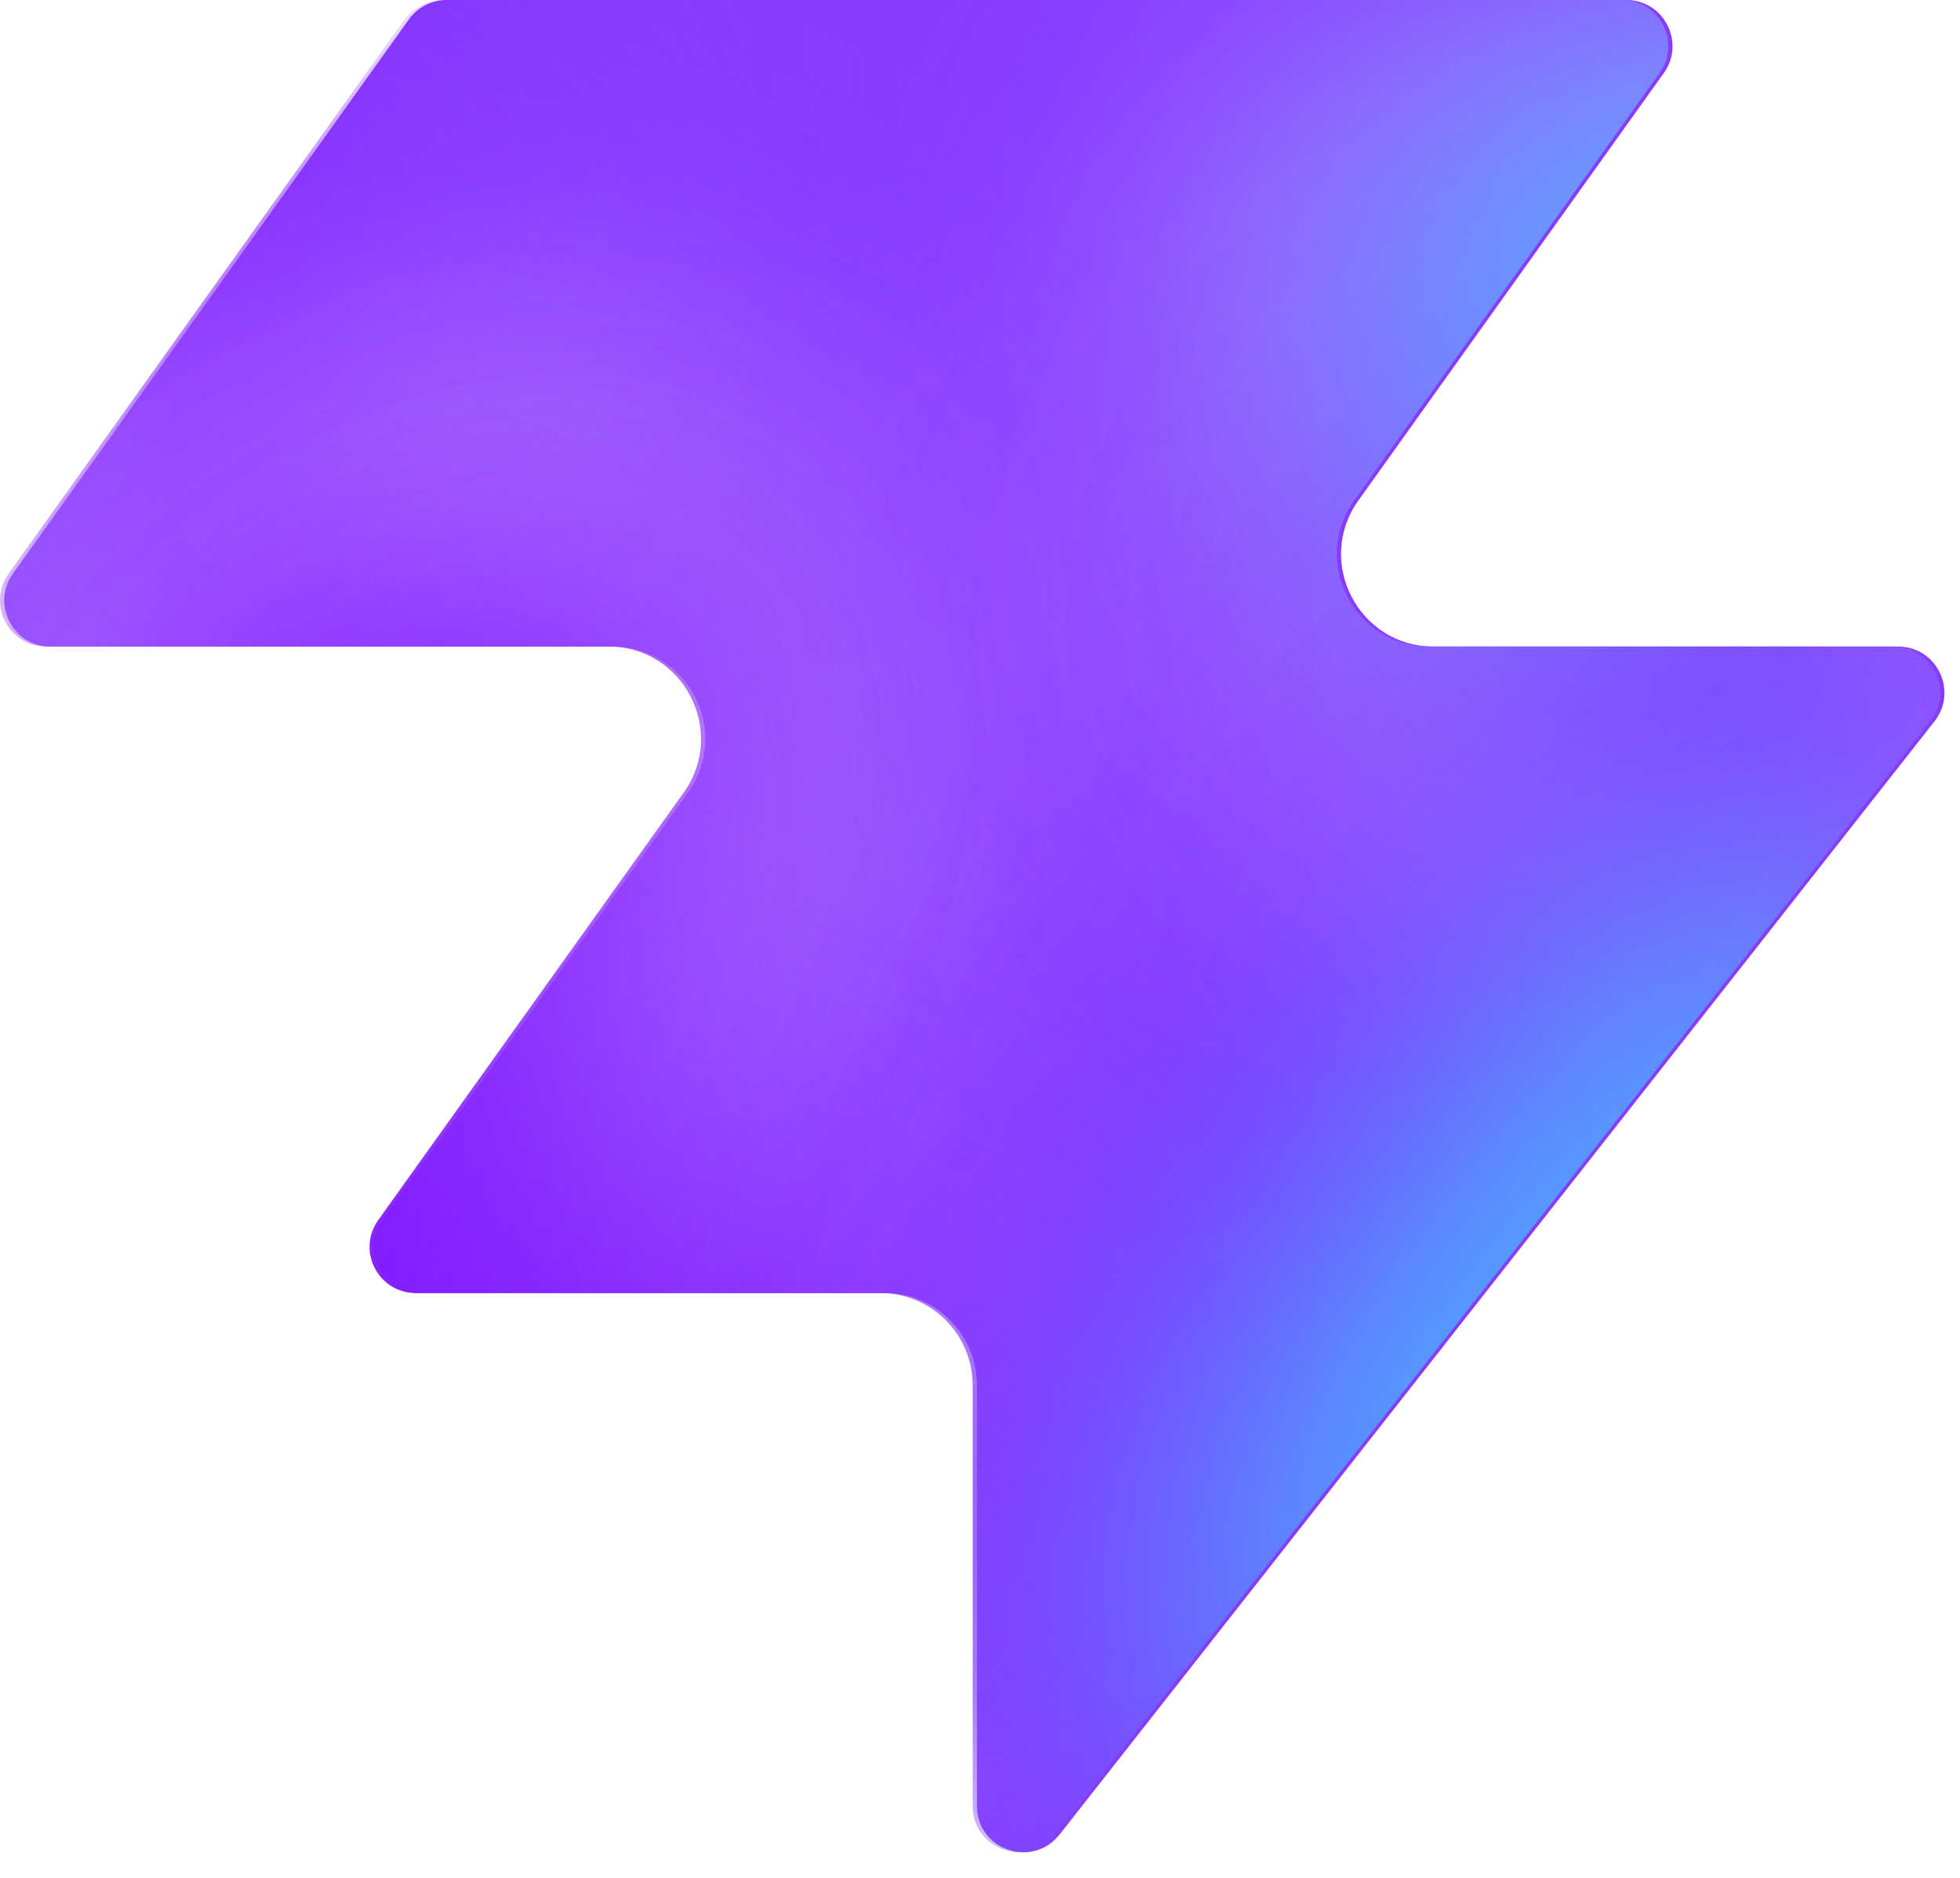
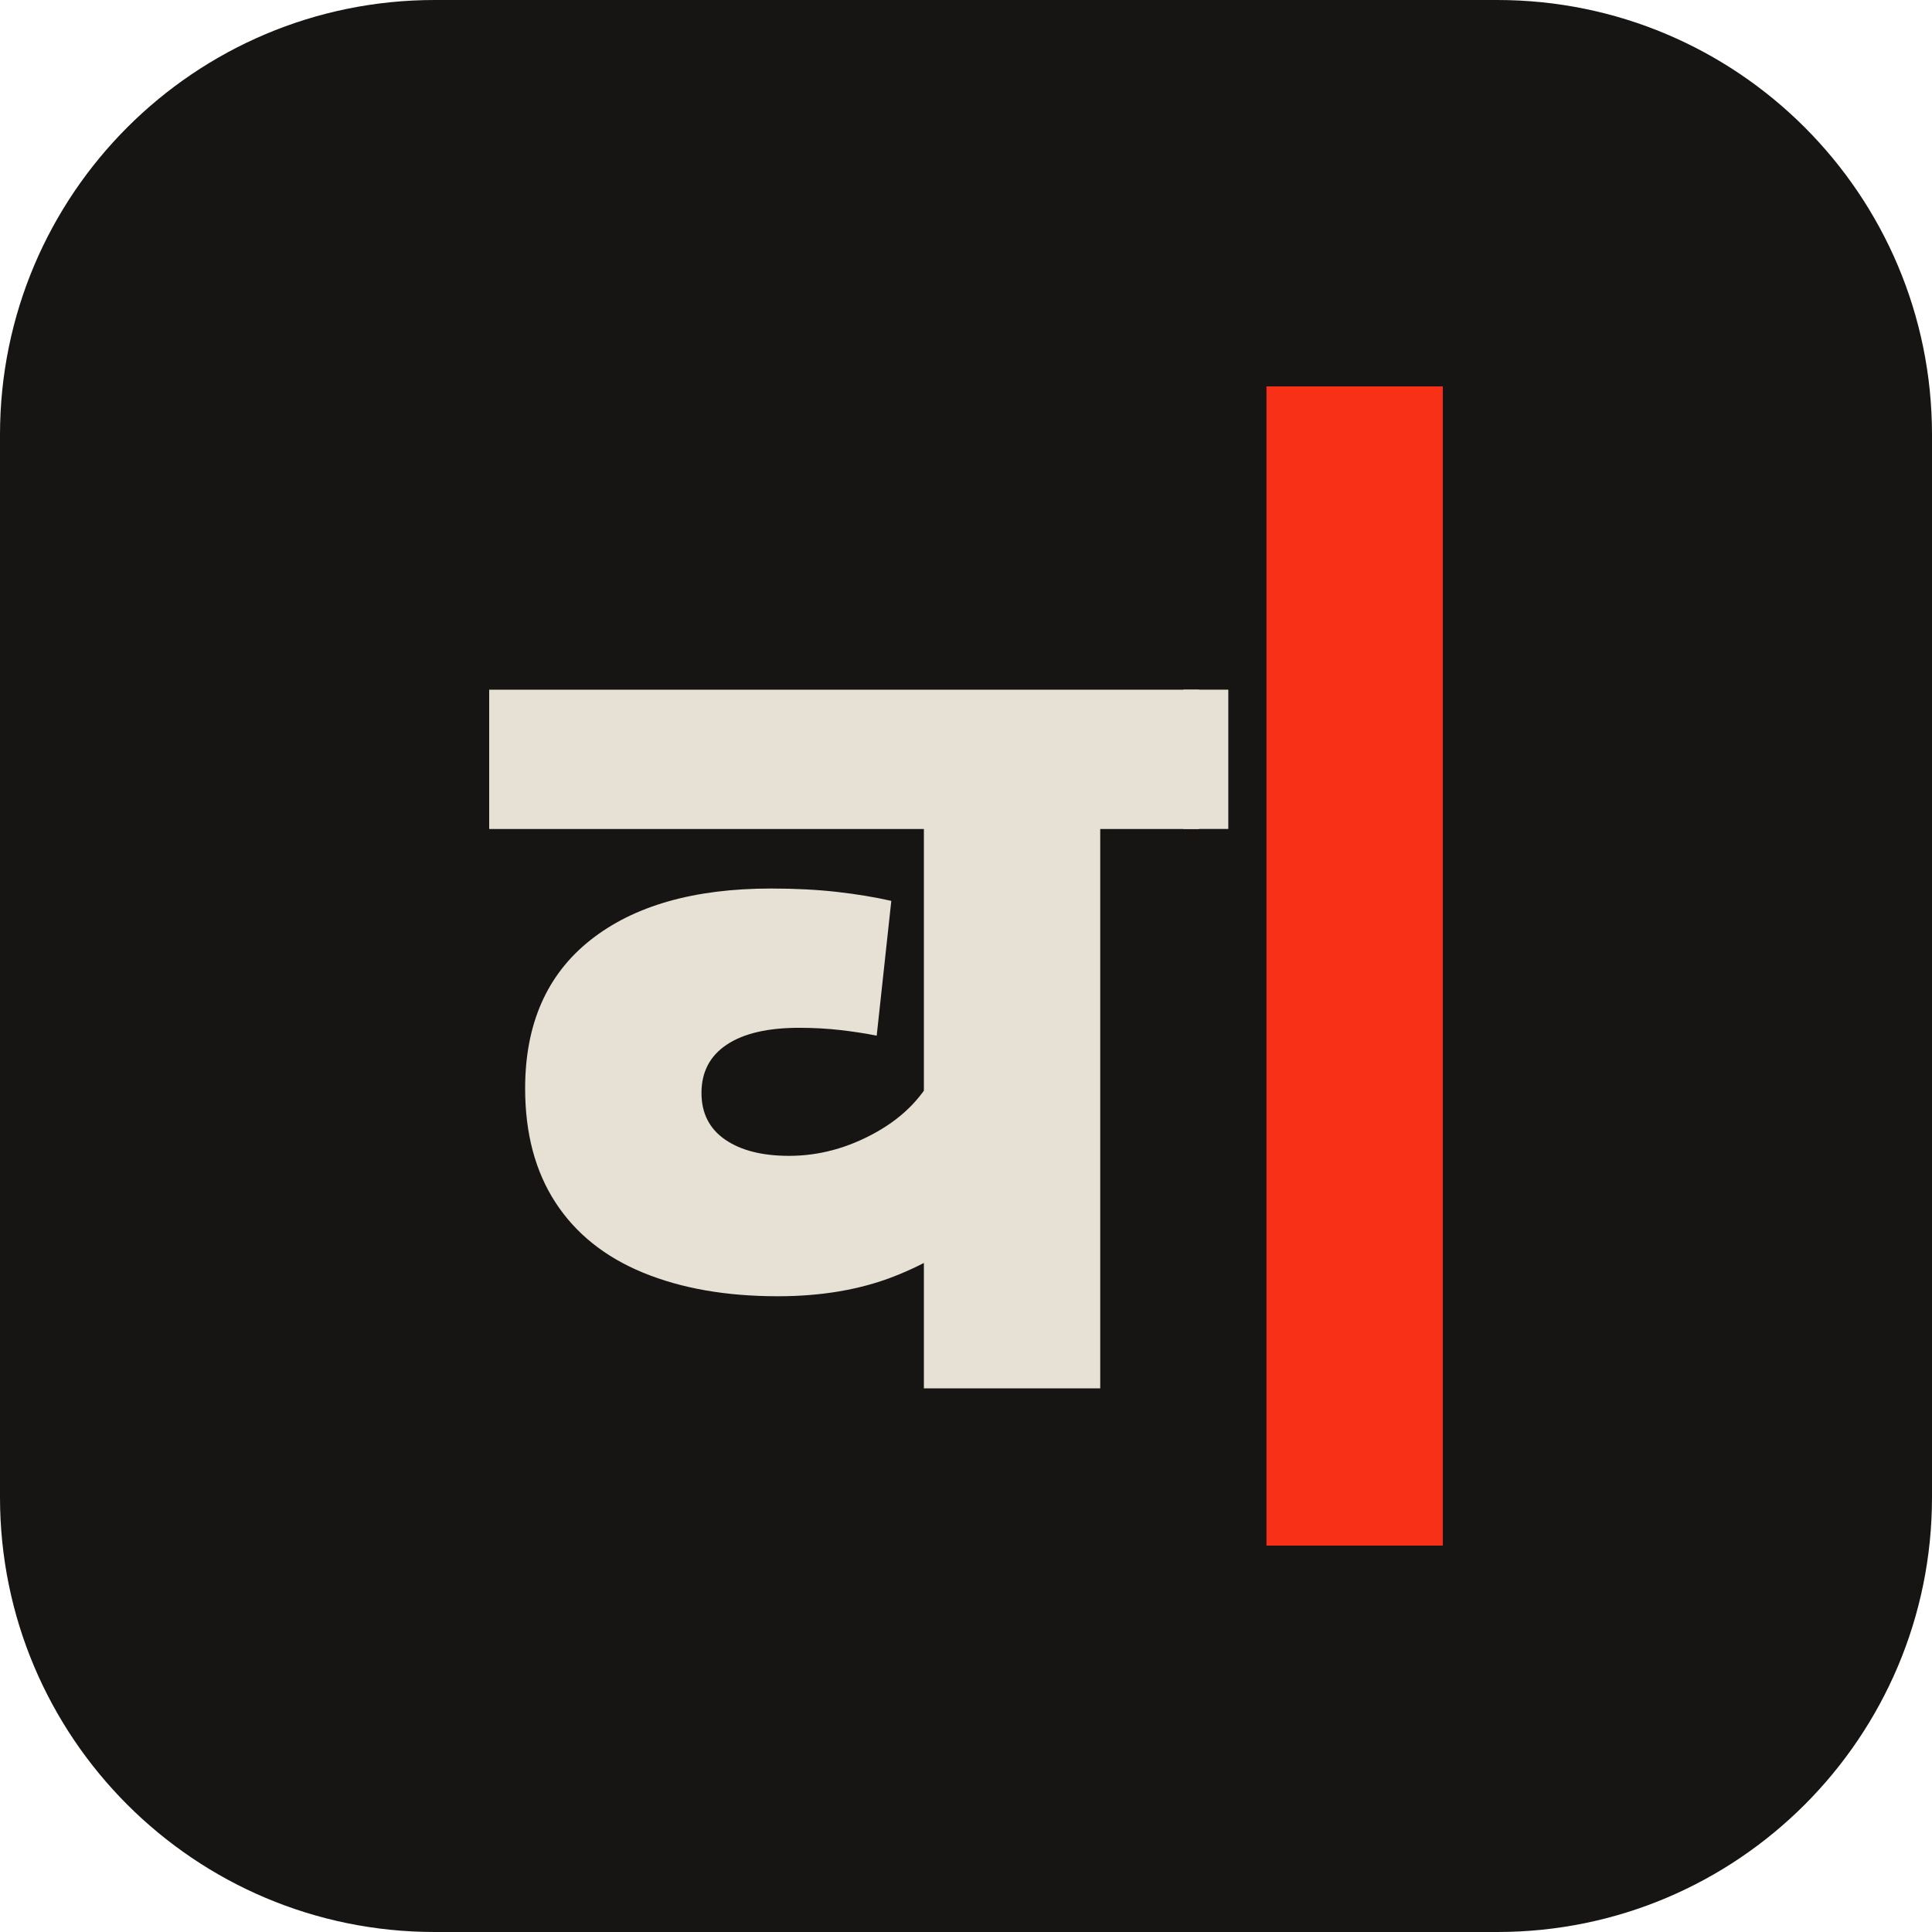
- <svg xmlns="http://www.w3.org/2000/svg" width="48" height="46" fill="none" viewBox="0 0 48 46">
-   <path fill="#863bff" d="M25.946 44.938c-.664.845-2.021.375-2.021-.698V33.937a2.26 2.26 0 0 0-2.262-2.262H10.287c-.92 0-1.456-1.04-.92-1.788l7.48-10.471c1.07-1.497 0-3.578-1.842-3.578H1.237c-.92 0-1.456-1.04-.92-1.788L10.013.474c.214-.297.556-.474.92-.474h28.894c.92 0 1.456 1.04.92 1.788l-7.48 10.471c-1.07 1.498 0 3.579 1.842 3.579h11.377c.943 0 1.473 1.088.89 1.83L25.947 44.94z" style="fill:#863bff;fill:color(display-p3 .525 .23 1);fill-opacity:1" />
-   <mask id="a" width="48" height="46" x="0" y="0" maskUnits="userSpaceOnUse" style="mask-type:alpha">
-     <path fill="#000" d="M25.842 44.938c-.664.844-2.021.375-2.021-.698V33.937a2.26 2.26 0 0 0-2.262-2.262H10.183c-.92 0-1.456-1.04-.92-1.788l7.48-10.471c1.07-1.498 0-3.579-1.842-3.579H1.133c-.92 0-1.456-1.04-.92-1.787L9.91.473c.214-.297.556-.474.92-.474h28.894c.92 0 1.456 1.04.92 1.788l-7.48 10.471c-1.07 1.498 0 3.578 1.842 3.578h11.377c.943 0 1.473 1.088.89 1.832L25.843 44.94z" style="fill:#000;fill-opacity:1" />
-   </mask>
-   <g mask="url(#a)">
-     <g filter="url(#b)">
-       <ellipse cx="5.508" cy="14.704" fill="#ede6ff" rx="5.508" ry="14.704" style="fill:#ede6ff;fill:color(display-p3 .927 .903 1);fill-opacity:1" transform="matrix(.00324 1 1 -.00324 -4.47 31.516)" />
-     </g>
-     <g filter="url(#c)">
-       <ellipse cx="10.399" cy="29.851" fill="#ede6ff" rx="10.399" ry="29.851" style="fill:#ede6ff;fill:color(display-p3 .927 .903 1);fill-opacity:1" transform="matrix(.00324 1 1 -.00324 -39.328 7.883)" />
-     </g>
-     <g filter="url(#d)">
-       <ellipse cx="5.508" cy="30.487" fill="#7e14ff" rx="5.508" ry="30.487" style="fill:#7e14ff;fill:color(display-p3 .492 .077 1);fill-opacity:1" transform="rotate(89.814 -25.913 -14.639)scale(1 -1)" />
-     </g>
-     <g filter="url(#e)">
-       <ellipse cx="5.508" cy="30.599" fill="#7e14ff" rx="5.508" ry="30.599" style="fill:#7e14ff;fill:color(display-p3 .492 .077 1);fill-opacity:1" transform="rotate(89.814 -32.644 -3.334)scale(1 -1)" />
-     </g>
-     <g filter="url(#f)">
-       <ellipse cx="5.508" cy="30.599" fill="#7e14ff" rx="5.508" ry="30.599" style="fill:#7e14ff;fill:color(display-p3 .492 .077 1);fill-opacity:1" transform="matrix(.00324 1 1 -.00324 -34.34 30.47)" />
-     </g>
-     <g filter="url(#g)">
-       <ellipse cx="14.072" cy="22.078" fill="#ede6ff" rx="14.072" ry="22.078" style="fill:#ede6ff;fill:color(display-p3 .927 .903 1);fill-opacity:1" transform="rotate(93.35 24.506 48.493)scale(-1 1)" />
-     </g>
-     <g filter="url(#h)">
-       <ellipse cx="3.47" cy="21.501" fill="#7e14ff" rx="3.47" ry="21.501" style="fill:#7e14ff;fill:color(display-p3 .492 .077 1);fill-opacity:1" transform="rotate(89.009 28.708 47.59)scale(-1 1)" />
-     </g>
-     <g filter="url(#i)">
-       <ellipse cx="3.47" cy="21.501" fill="#7e14ff" rx="3.47" ry="21.501" style="fill:#7e14ff;fill:color(display-p3 .492 .077 1);fill-opacity:1" transform="rotate(89.009 28.708 47.59)scale(-1 1)" />
-     </g>
-     <g filter="url(#j)">
-       <ellipse cx=".387" cy="8.972" fill="#7e14ff" rx="4.407" ry="29.108" style="fill:#7e14ff;fill:color(display-p3 .492 .077 1);fill-opacity:1" transform="rotate(39.51 .387 8.972)" />
-     </g>
-     <g filter="url(#k)">
-       <ellipse cx="47.523" cy="-6.092" fill="#7e14ff" rx="4.407" ry="29.108" style="fill:#7e14ff;fill:color(display-p3 .492 .077 1);fill-opacity:1" transform="rotate(37.892 47.523 -6.092)" />
-     </g>
-     <g filter="url(#l)">
-       <ellipse cx="41.412" cy="6.333" fill="#47bfff" rx="5.971" ry="9.665" style="fill:#47bfff;fill:color(display-p3 .28 .748 1);fill-opacity:1" transform="rotate(37.892 41.412 6.333)" />
-     </g>
-     <g filter="url(#m)">
-       <ellipse cx="-1.879" cy="38.332" fill="#7e14ff" rx="4.407" ry="29.108" style="fill:#7e14ff;fill:color(display-p3 .492 .077 1);fill-opacity:1" transform="rotate(37.892 -1.88 38.332)" />
-     </g>
-     <g filter="url(#n)">
-       <ellipse cx="-1.879" cy="38.332" fill="#7e14ff" rx="4.407" ry="29.108" style="fill:#7e14ff;fill:color(display-p3 .492 .077 1);fill-opacity:1" transform="rotate(37.892 -1.88 38.332)" />
-     </g>
-     <g filter="url(#o)">
-       <ellipse cx="35.651" cy="29.907" fill="#7e14ff" rx="4.407" ry="29.108" style="fill:#7e14ff;fill:color(display-p3 .492 .077 1);fill-opacity:1" transform="rotate(37.892 35.651 29.907)" />
-     </g>
-     <g filter="url(#p)">
-       <ellipse cx="38.418" cy="32.4" fill="#47bfff" rx="5.971" ry="15.297" style="fill:#47bfff;fill:color(display-p3 .28 .748 1);fill-opacity:1" transform="rotate(37.892 38.418 32.4)" />
-     </g>
+ <svg xmlns="http://www.w3.org/2000/svg" viewBox="0 0 512 512" width="512" height="512">
+   <rect width="512" height="512" rx="115.2" fill="#171513" />
+   <g fill="#E6E0D5">
+     <path transform="translate(129.64,367.93) scale(0.29767,-0.29767)" d="M632 498H544V0H387V179L437 146Q405 117 360.0 99.5Q315 82 257 82Q188 82 137.0 103.0Q86 124 59.0 165.5Q32 207 32 267Q32 353 90.0 399.0Q148 445 251 445Q283 445 309.5 442.0Q336 439 358 434L345 314Q330 317 312.5 319.0Q295 321 276 321Q234 321 211.5 306.0Q189 291 189 263Q189 236 210.0 221.5Q231 207 267 207Q307 207 344.5 228.0Q382 249 398 284L387 192V498H0V622H632Z" />
  </g>
-   <defs>
-     <filter id="b" width="60.045" height="41.654" x="-19.77" y="16.149" color-interpolation-filters="sRGB" filterUnits="userSpaceOnUse">
-       <feFlood flood-opacity="0" result="BackgroundImageFix" />
-       <feBlend in="SourceGraphic" in2="BackgroundImageFix" result="shape" />
-       <feGaussianBlur result="effect1_foregroundBlur_2002_17158" stdDeviation="7.659" />
-     </filter>
-     <filter id="c" width="90.34" height="51.437" x="-54.613" y="-7.533" color-interpolation-filters="sRGB" filterUnits="userSpaceOnUse">
-       <feFlood flood-opacity="0" result="BackgroundImageFix" />
-       <feBlend in="SourceGraphic" in2="BackgroundImageFix" result="shape" />
-       <feGaussianBlur result="effect1_foregroundBlur_2002_17158" stdDeviation="7.659" />
-     </filter>
-     <filter id="d" width="79.355" height="29.4" x="-49.64" y="2.03" color-interpolation-filters="sRGB" filterUnits="userSpaceOnUse">
-       <feFlood flood-opacity="0" result="BackgroundImageFix" />
-       <feBlend in="SourceGraphic" in2="BackgroundImageFix" result="shape" />
-       <feGaussianBlur result="effect1_foregroundBlur_2002_17158" stdDeviation="4.596" />
-     </filter>
-     <filter id="e" width="79.579" height="29.4" x="-45.045" y="20.029" color-interpolation-filters="sRGB" filterUnits="userSpaceOnUse">
-       <feFlood flood-opacity="0" result="BackgroundImageFix" />
-       <feBlend in="SourceGraphic" in2="BackgroundImageFix" result="shape" />
-       <feGaussianBlur result="effect1_foregroundBlur_2002_17158" stdDeviation="4.596" />
-     </filter>
-     <filter id="f" width="79.579" height="29.4" x="-43.513" y="21.178" color-interpolation-filters="sRGB" filterUnits="userSpaceOnUse">
-       <feFlood flood-opacity="0" result="BackgroundImageFix" />
-       <feBlend in="SourceGraphic" in2="BackgroundImageFix" result="shape" />
-       <feGaussianBlur result="effect1_foregroundBlur_2002_17158" stdDeviation="4.596" />
-     </filter>
-     <filter id="g" width="74.749" height="58.852" x="15.756" y="-17.901" color-interpolation-filters="sRGB" filterUnits="userSpaceOnUse">
-       <feFlood flood-opacity="0" result="BackgroundImageFix" />
-       <feBlend in="SourceGraphic" in2="BackgroundImageFix" result="shape" />
-       <feGaussianBlur result="effect1_foregroundBlur_2002_17158" stdDeviation="7.659" />
-     </filter>
-     <filter id="h" width="61.377" height="25.362" x="23.548" y="2.284" color-interpolation-filters="sRGB" filterUnits="userSpaceOnUse">
-       <feFlood flood-opacity="0" result="BackgroundImageFix" />
-       <feBlend in="SourceGraphic" in2="BackgroundImageFix" result="shape" />
-       <feGaussianBlur result="effect1_foregroundBlur_2002_17158" stdDeviation="4.596" />
-     </filter>
-     <filter id="i" width="61.377" height="25.362" x="23.548" y="2.284" color-interpolation-filters="sRGB" filterUnits="userSpaceOnUse">
-       <feFlood flood-opacity="0" result="BackgroundImageFix" />
-       <feBlend in="SourceGraphic" in2="BackgroundImageFix" result="shape" />
-       <feGaussianBlur result="effect1_foregroundBlur_2002_17158" stdDeviation="4.596" />
-     </filter>
-     <filter id="j" width="56.045" height="63.649" x="-27.636" y="-22.853" color-interpolation-filters="sRGB" filterUnits="userSpaceOnUse">
-       <feFlood flood-opacity="0" result="BackgroundImageFix" />
-       <feBlend in="SourceGraphic" in2="BackgroundImageFix" result="shape" />
-       <feGaussianBlur result="effect1_foregroundBlur_2002_17158" stdDeviation="4.596" />
-     </filter>
-     <filter id="k" width="54.814" height="64.646" x="20.116" y="-38.415" color-interpolation-filters="sRGB" filterUnits="userSpaceOnUse">
-       <feFlood flood-opacity="0" result="BackgroundImageFix" />
-       <feBlend in="SourceGraphic" in2="BackgroundImageFix" result="shape" />
-       <feGaussianBlur result="effect1_foregroundBlur_2002_17158" stdDeviation="4.596" />
-     </filter>
-     <filter id="l" width="33.541" height="35.313" x="24.641" y="-11.323" color-interpolation-filters="sRGB" filterUnits="userSpaceOnUse">
-       <feFlood flood-opacity="0" result="BackgroundImageFix" />
-       <feBlend in="SourceGraphic" in2="BackgroundImageFix" result="shape" />
-       <feGaussianBlur result="effect1_foregroundBlur_2002_17158" stdDeviation="4.596" />
-     </filter>
-     <filter id="m" width="54.814" height="64.646" x="-29.286" y="6.009" color-interpolation-filters="sRGB" filterUnits="userSpaceOnUse">
-       <feFlood flood-opacity="0" result="BackgroundImageFix" />
-       <feBlend in="SourceGraphic" in2="BackgroundImageFix" result="shape" />
-       <feGaussianBlur result="effect1_foregroundBlur_2002_17158" stdDeviation="4.596" />
-     </filter>
-     <filter id="n" width="54.814" height="64.646" x="-29.286" y="6.009" color-interpolation-filters="sRGB" filterUnits="userSpaceOnUse">
-       <feFlood flood-opacity="0" result="BackgroundImageFix" />
-       <feBlend in="SourceGraphic" in2="BackgroundImageFix" result="shape" />
-       <feGaussianBlur result="effect1_foregroundBlur_2002_17158" stdDeviation="4.596" />
-     </filter>
-     <filter id="o" width="54.814" height="64.646" x="8.244" y="-2.416" color-interpolation-filters="sRGB" filterUnits="userSpaceOnUse">
-       <feFlood flood-opacity="0" result="BackgroundImageFix" />
-       <feBlend in="SourceGraphic" in2="BackgroundImageFix" result="shape" />
-       <feGaussianBlur result="effect1_foregroundBlur_2002_17158" stdDeviation="4.596" />
-     </filter>
-     <filter id="p" width="39.409" height="43.623" x="18.713" y="10.588" color-interpolation-filters="sRGB" filterUnits="userSpaceOnUse">
-       <feFlood flood-opacity="0" result="BackgroundImageFix" />
-       <feBlend in="SourceGraphic" in2="BackgroundImageFix" result="shape" />
-       <feGaussianBlur result="effect1_foregroundBlur_2002_17158" stdDeviation="4.596" />
-     </filter>
-   </defs>
+   <rect x="313.60" y="182.77" width="11.91" height="36.91" fill="#E6E0D5" />
+   <rect x="335.63" y="102.40" width="46.73" height="307.20" fill="#F93018" />
</svg>
